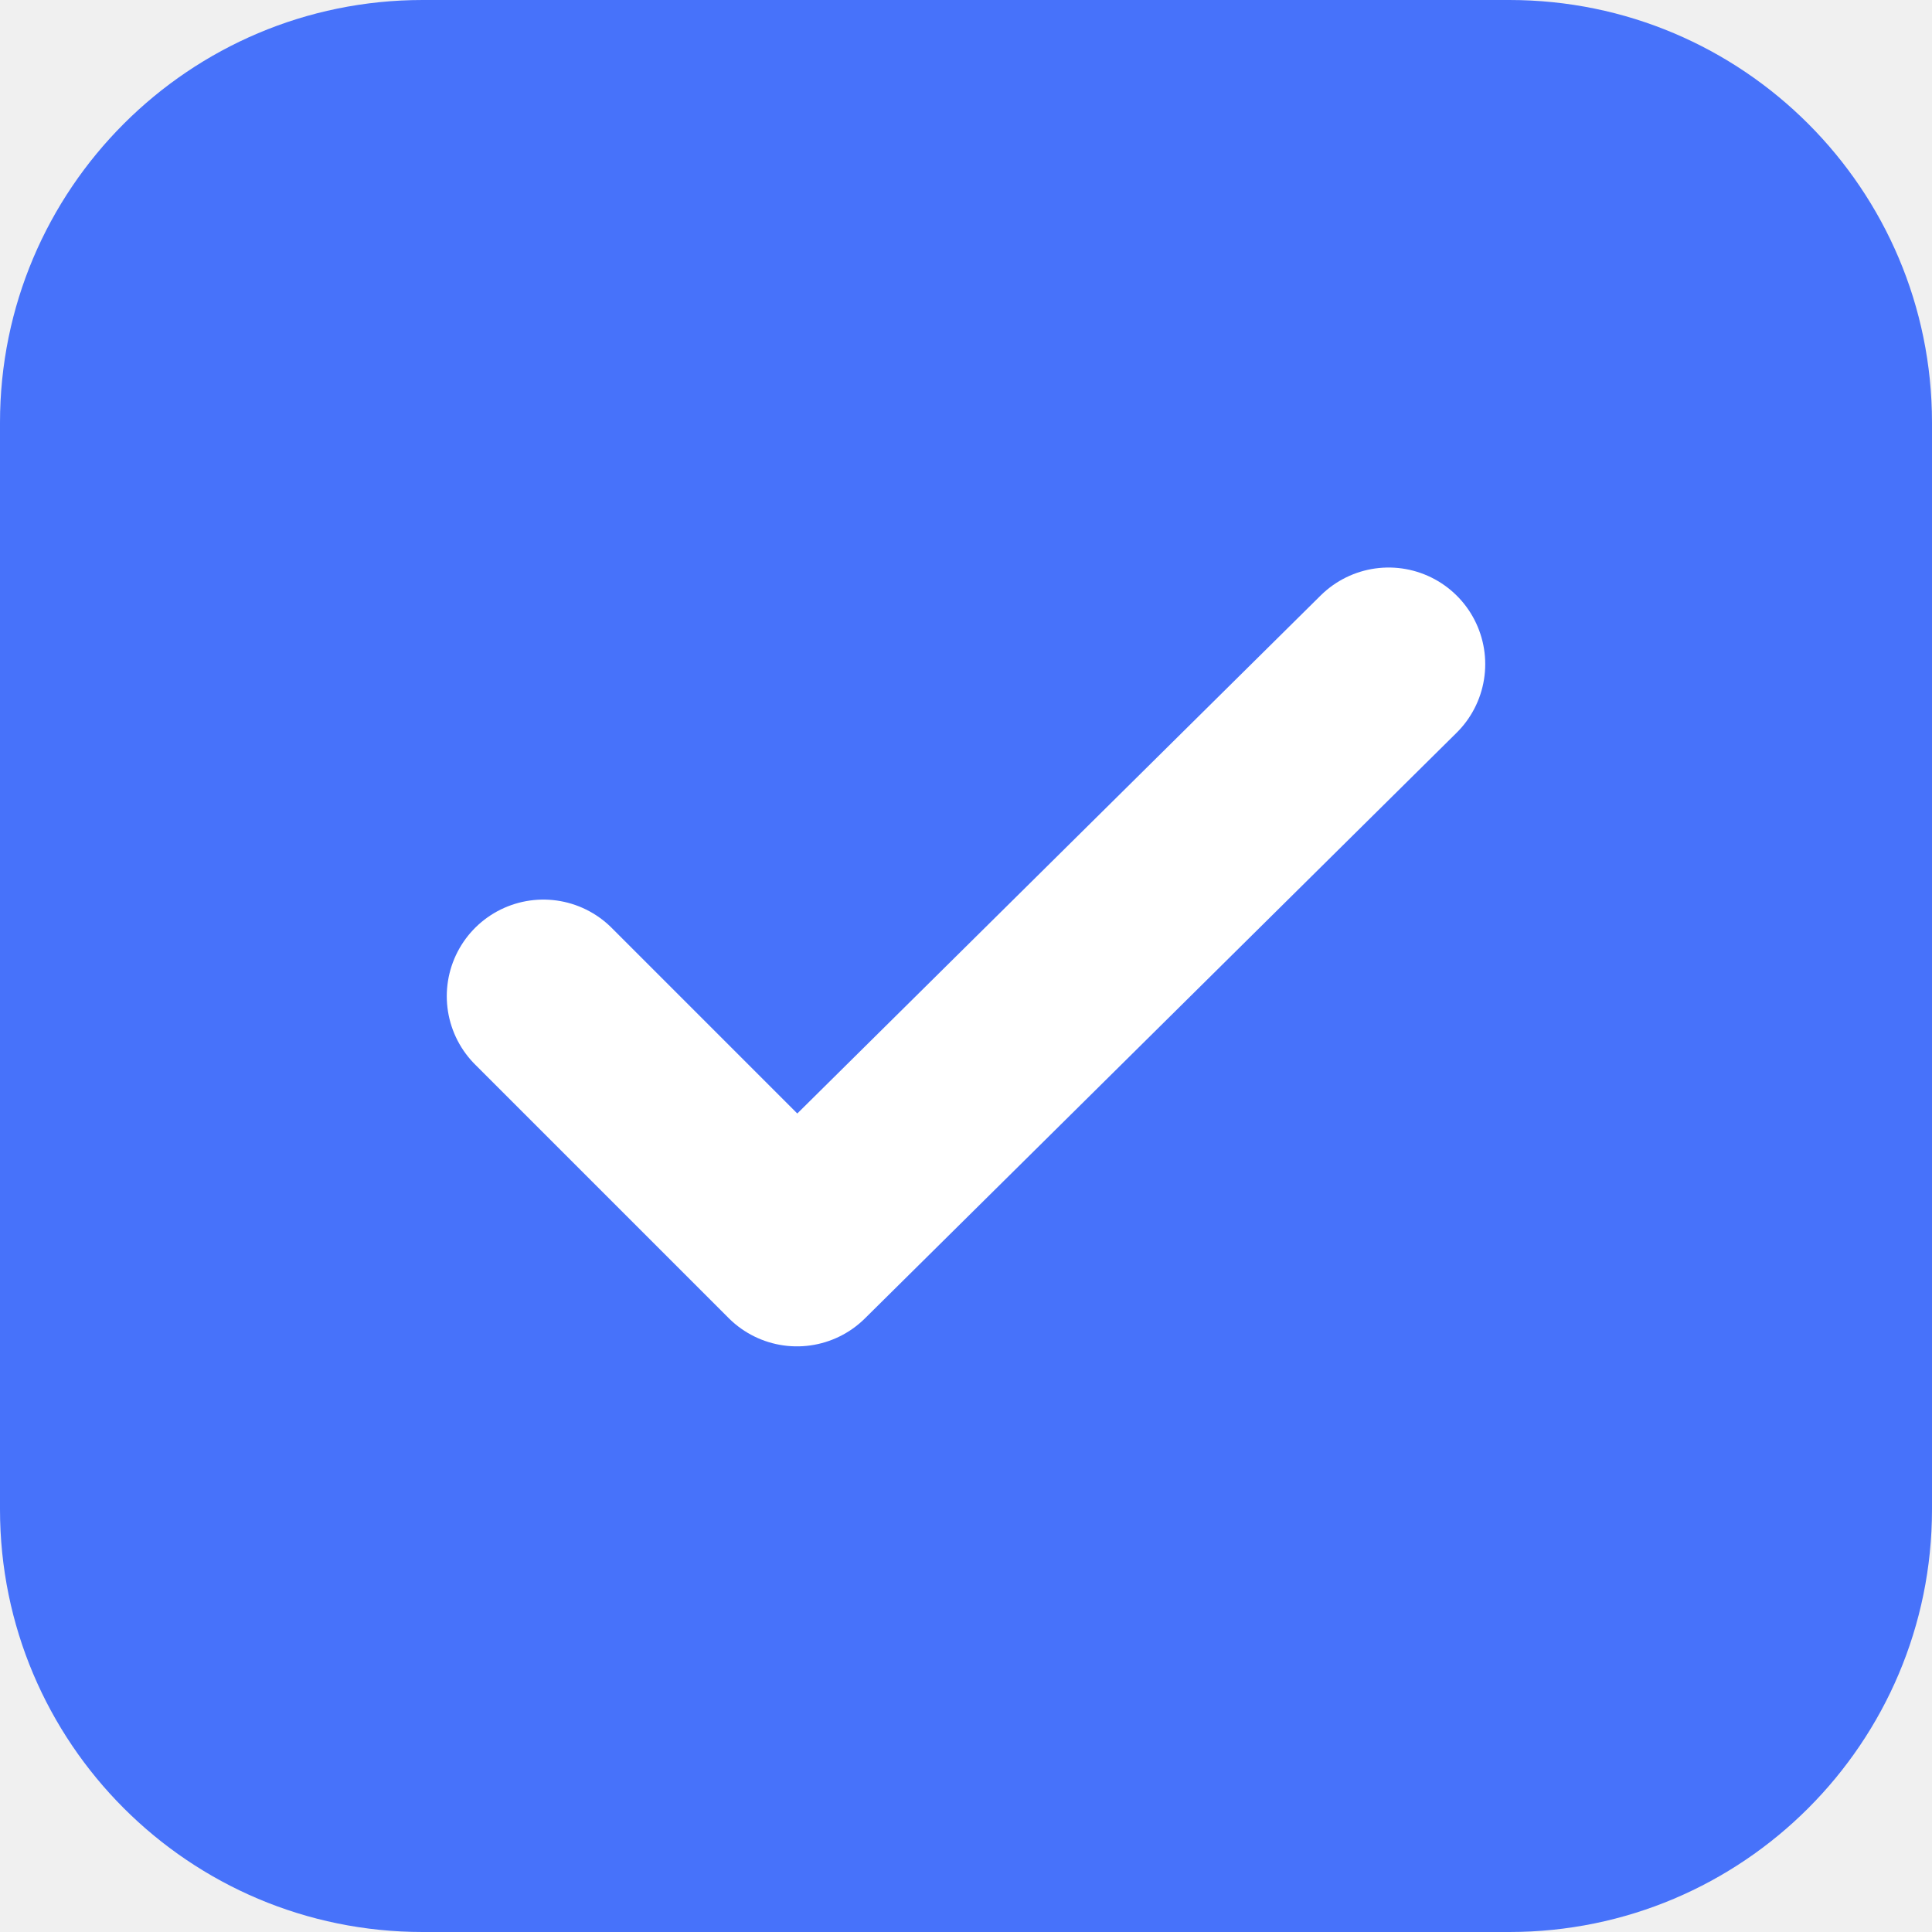
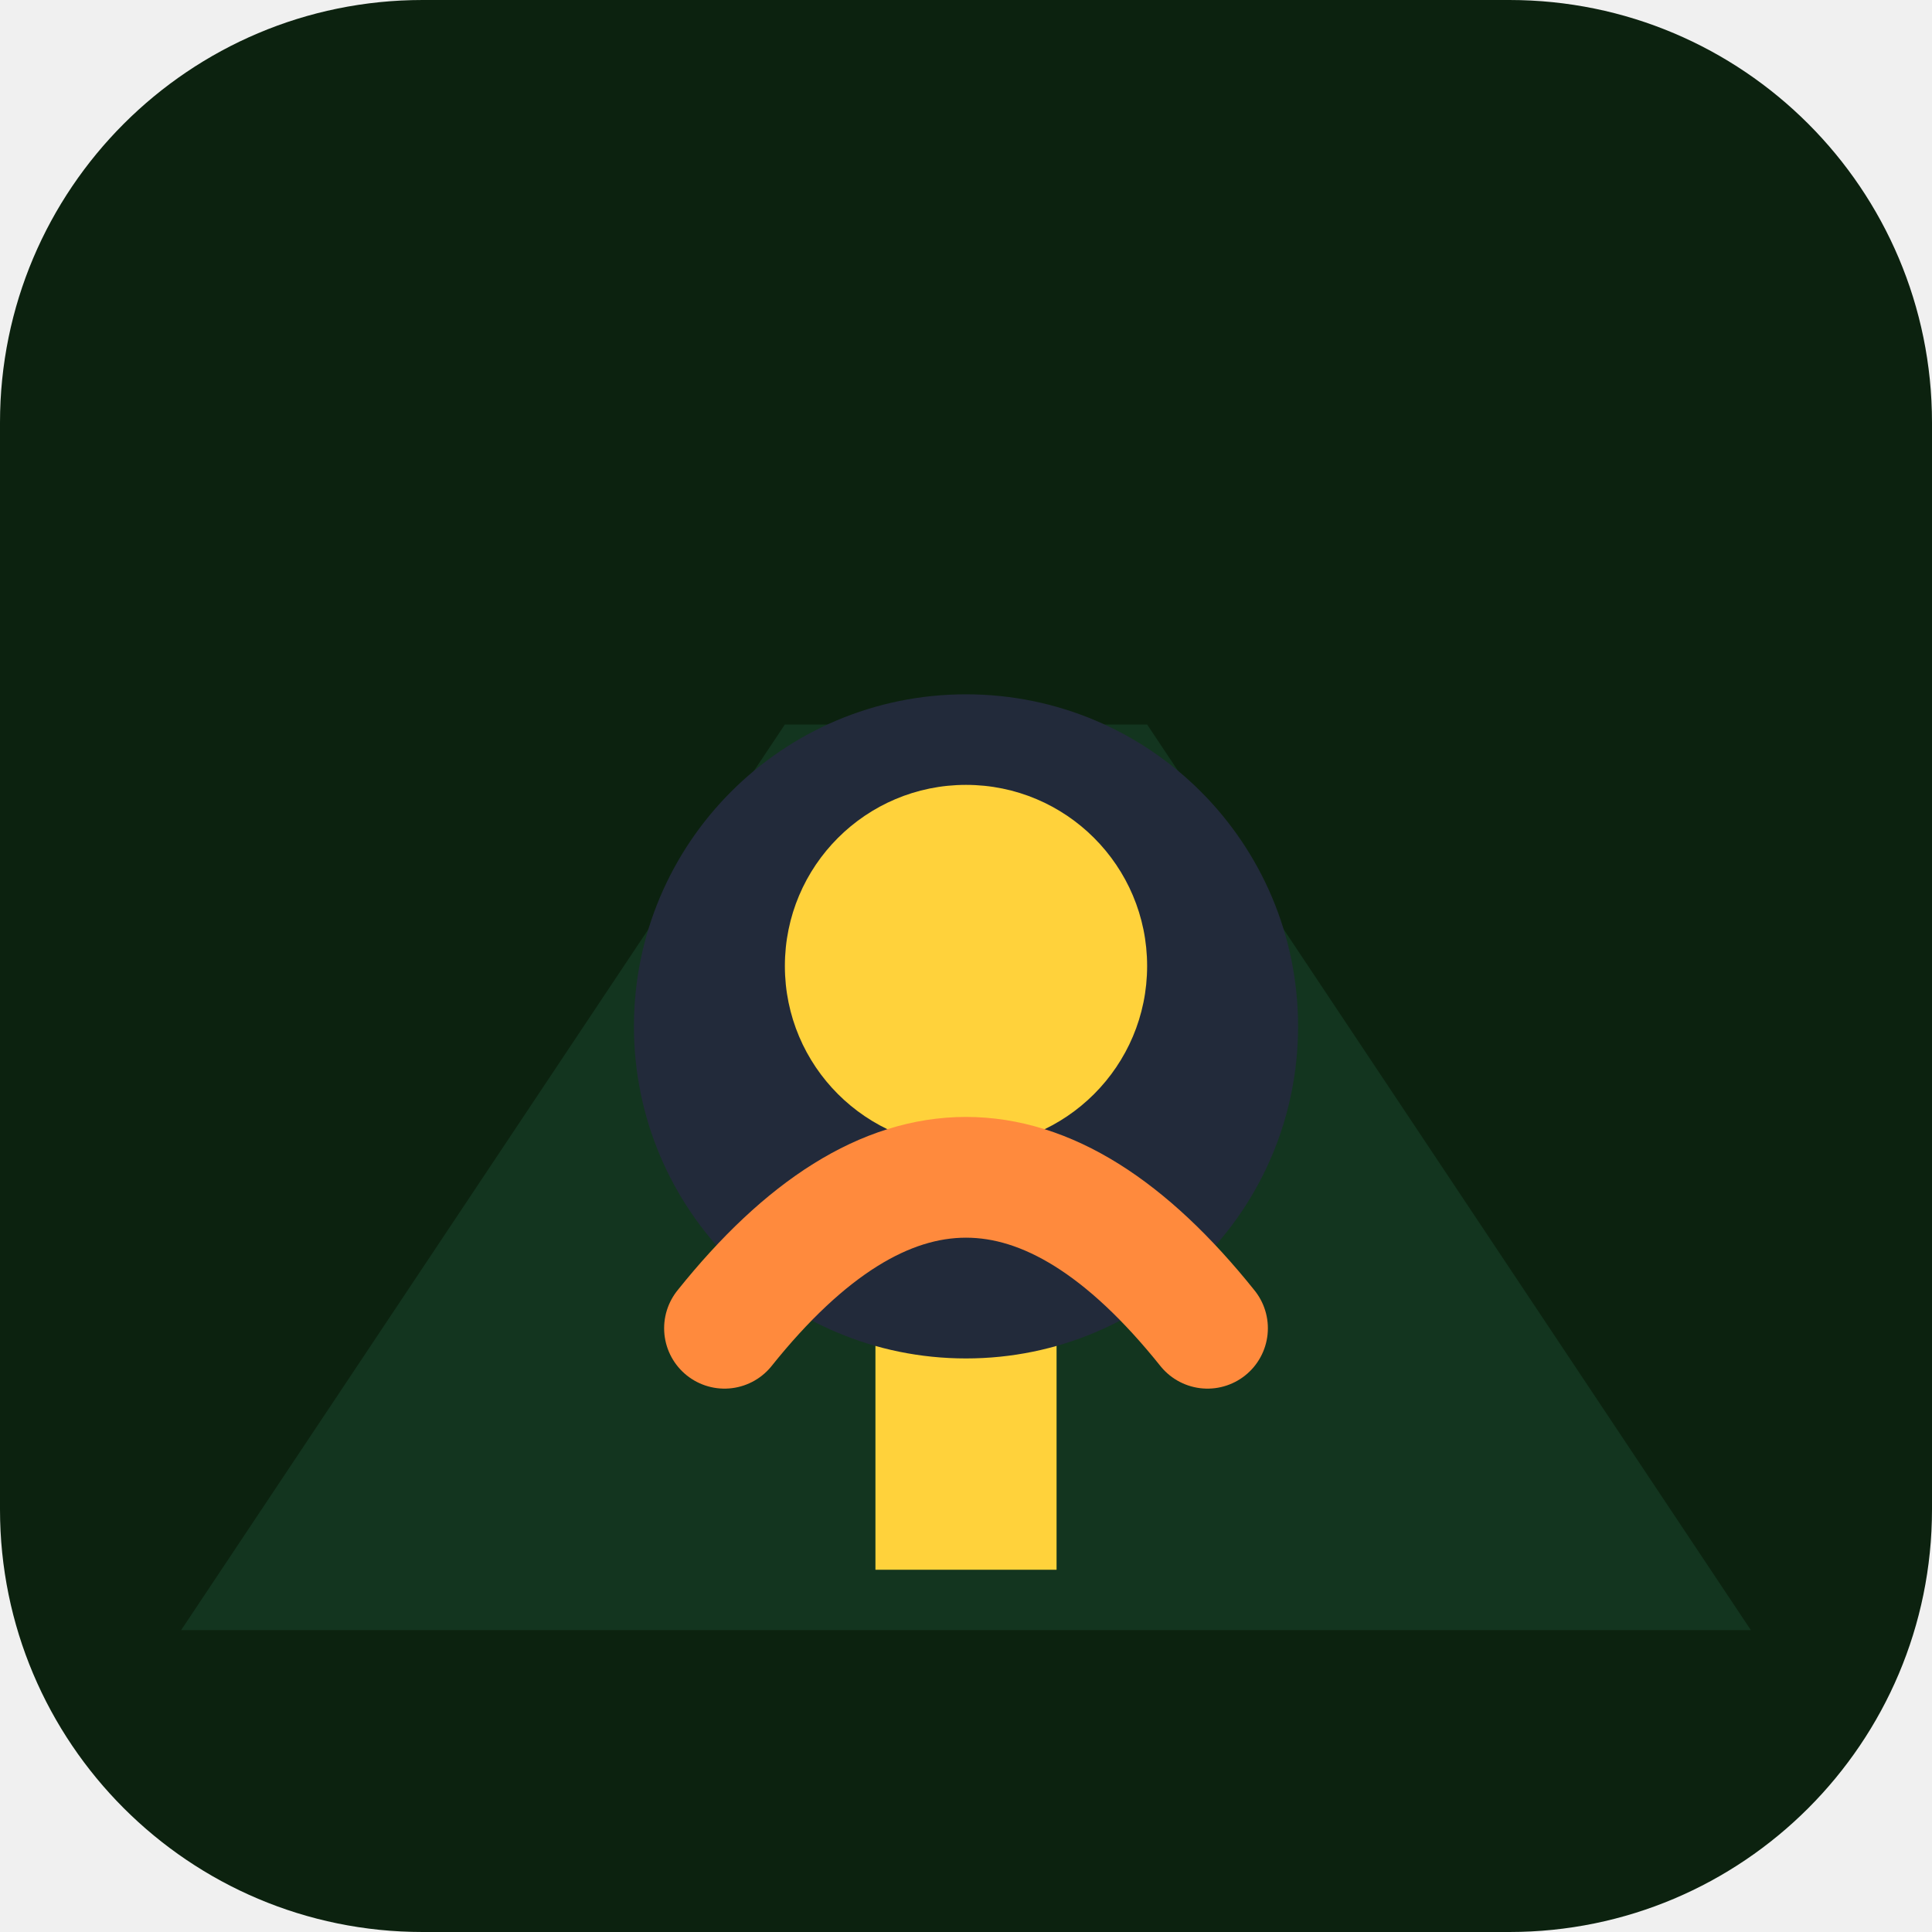
- <svg xmlns="http://www.w3.org/2000/svg" viewBox="0 0 32 32">
-   <rect width="32" height="32" rx="7" fill="#4772fa" />
-   <path d="M9 16.5l4.2 4.2L23 11" fill="none" stroke="#fff" stroke-width="3.2" stroke-linecap="round" stroke-linejoin="round" />
+ <svg xmlns="http://www.w3.org/2000/svg" viewBox="0 0 64 64">
+   <rect width="64" height="64" rx="14" fill="#0c220f" />
+   <path d="M6 54 L26 24 H38 L58 54 Z" fill="#13351f" />
+   <rect x="29" y="26" width="6" height="26" fill="#ffd23b" />
+   <circle cx="32" cy="34" r="11" fill="#222a3a" />
+   <circle cx="32" cy="32" r="6" fill="#ffd23b" />
+   <path d="M24 44 q8 -10 16 0" stroke="#ff8a3d" stroke-width="4" fill="none" stroke-linecap="round" />
</svg>
